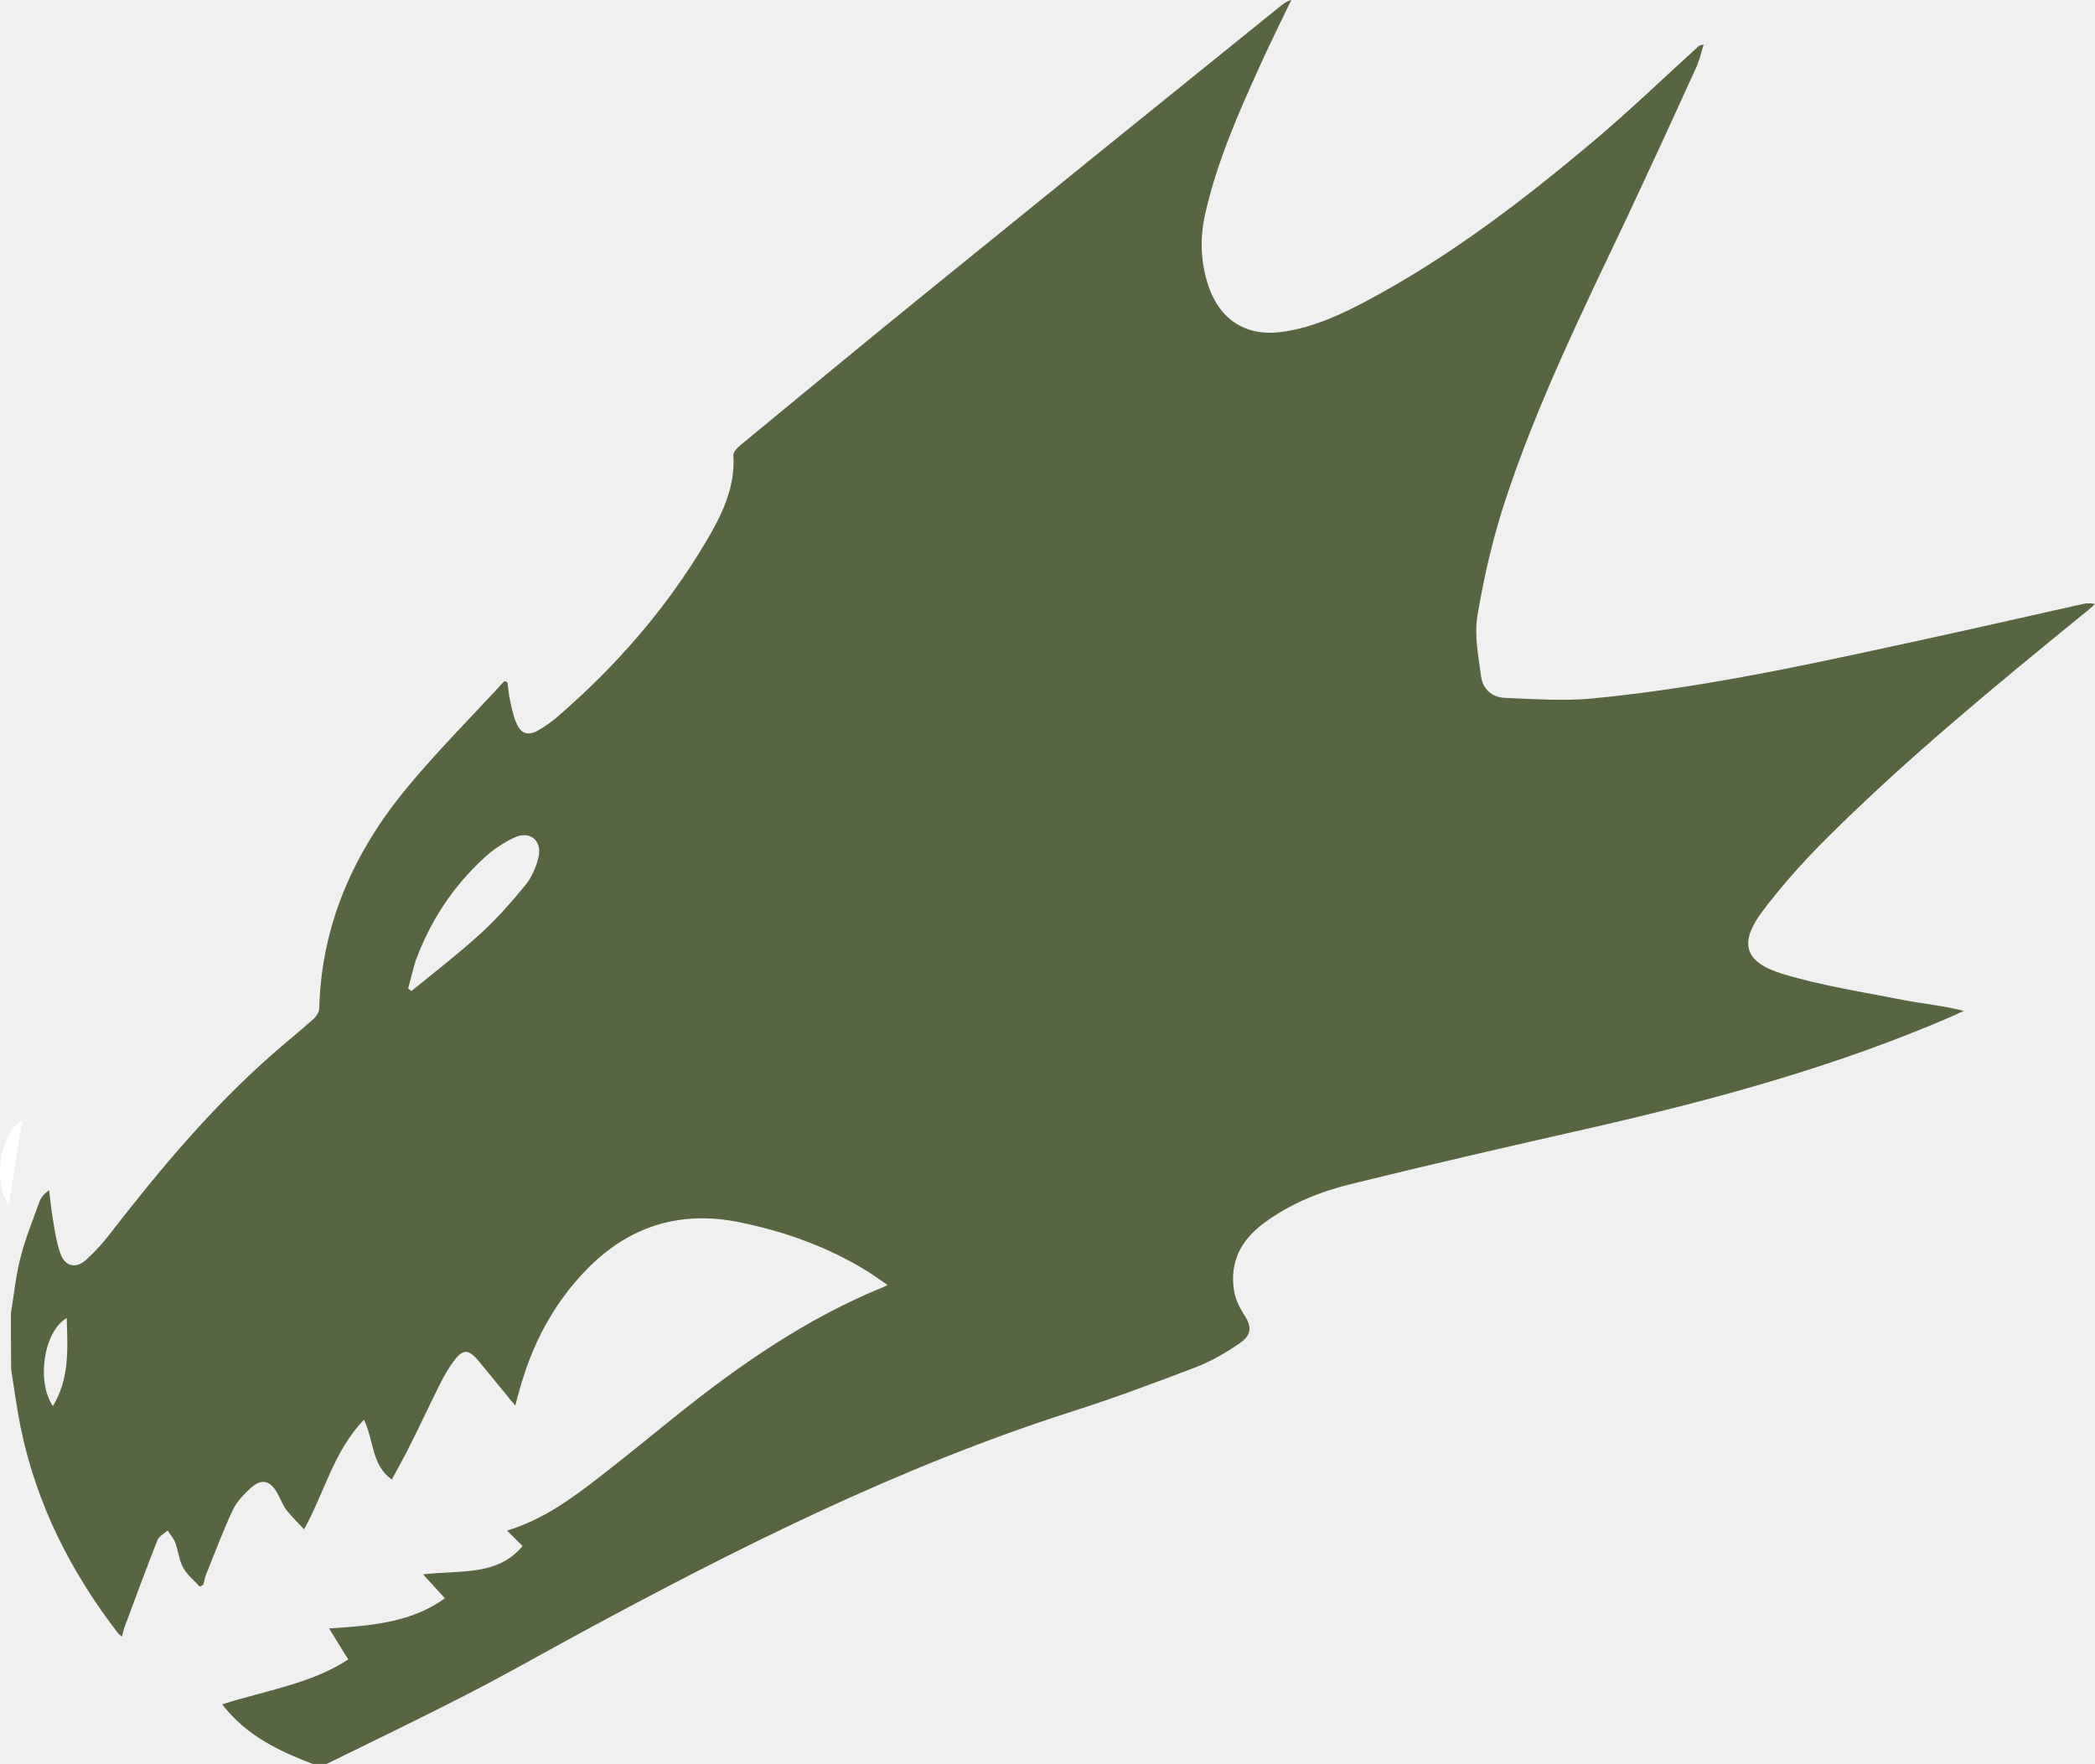
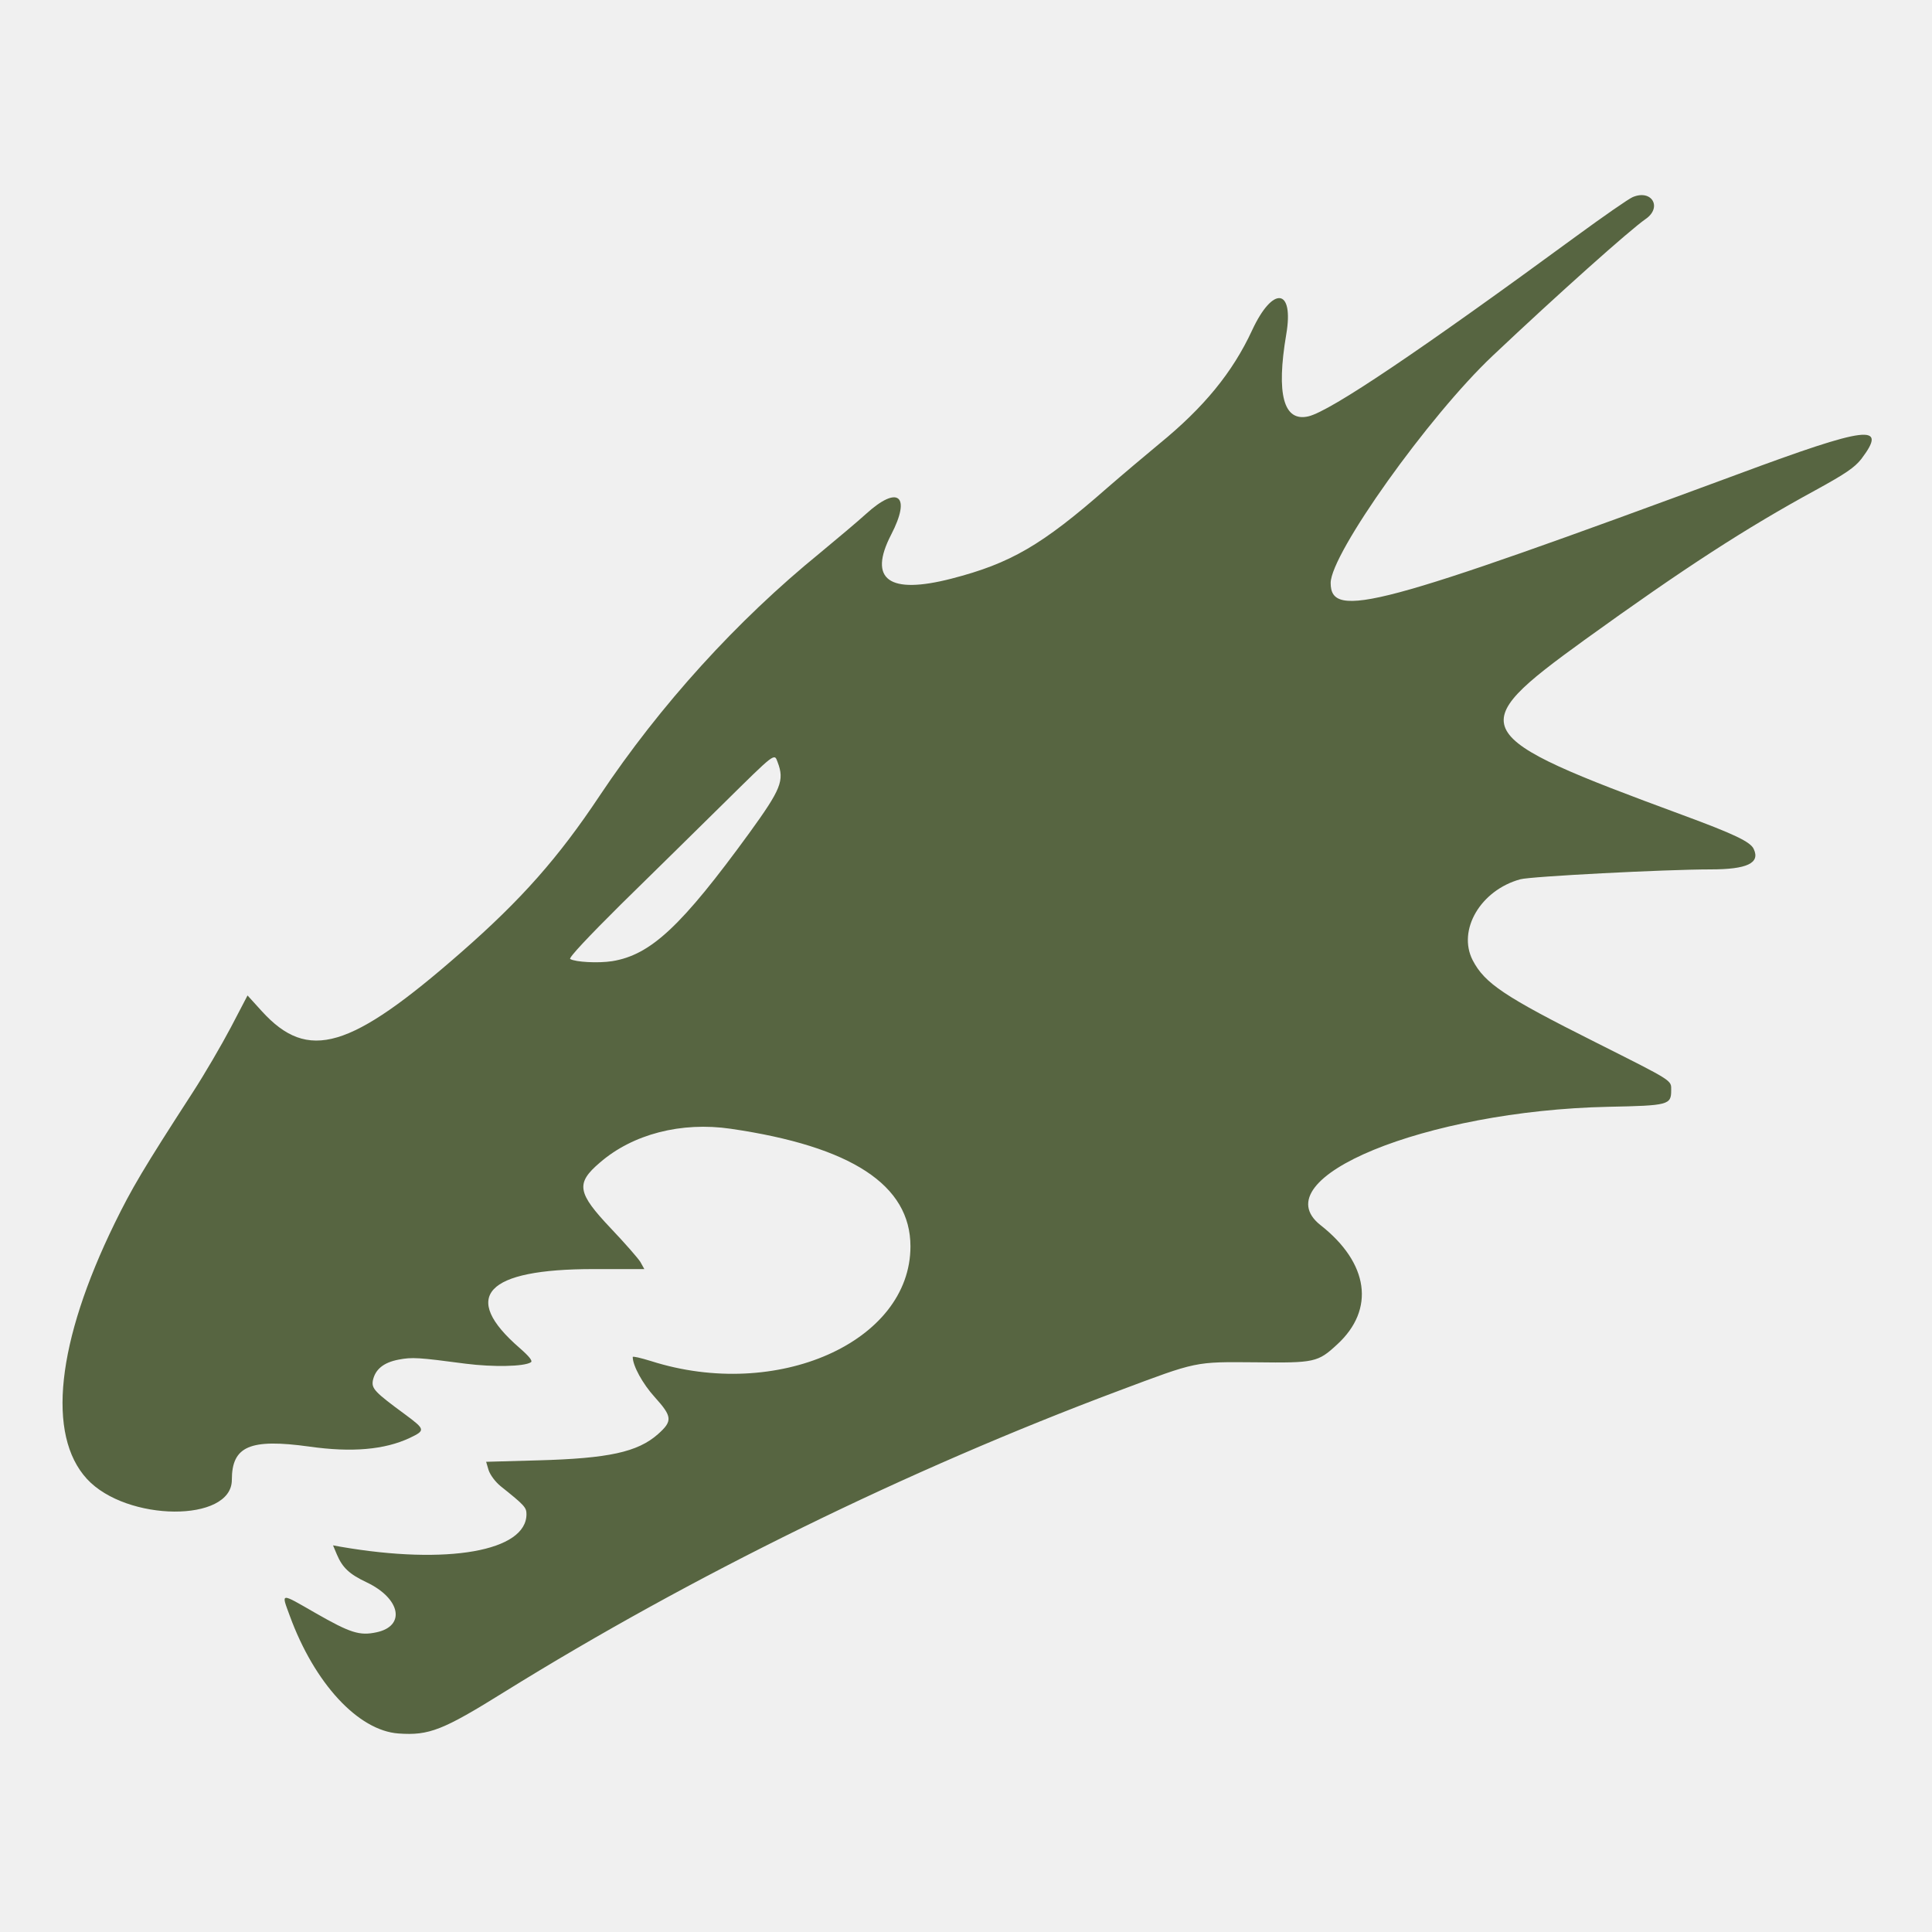
- <svg xmlns="http://www.w3.org/2000/svg" version="1.1" id="Layer_1" x="0px" y="0px" viewBox="0 0 938.4 789.8" style="enable-background:new 0 0 938.4 789.8;" xml:space="preserve">
-   <defs id="defs13" />
-   <style type="text/css" id="style2">
- 	.st0{fill:#FFFFFF;}
- </style>
-   <g fill="#576541" id="g8">
-     <path d="M4.9,588.1c1.4-8.3,2.2-16.8,4.3-24.9c2.2-8.5,5.5-16.7,8.5-25c0.7-1.9,2.1-3.5,4.3-5.1c0.5,4.2,0.9,8.3,1.6,12.5   c0.9,5.3,1.6,10.7,3.4,15.7c2.1,6.1,7,7.2,11.8,2.8c3.8-3.5,7.4-7.4,10.5-11.5c22.1-28.5,45.2-56.2,72.4-80.1   c6.1-5.4,12.5-10.5,18.5-15.9c1.4-1.2,2.8-3.3,2.8-5c1-37.9,15.8-70.4,39.5-99c13.7-16.5,28.9-31.7,43.4-47.5   c0.5,0.2,1,0.3,1.4,0.5c0.4,2.6,0.5,5.2,1.1,7.8c0.8,3.7,1.5,7.5,3.1,10.9c1.9,4.4,5.2,5.3,9.3,3c3-1.7,5.9-3.7,8.5-5.9   c26.5-22.8,49.2-48.8,67-78.9c7-11.8,13.1-24.1,12.2-38.6c-0.1-1.5,1.9-3.5,3.4-4.7c27.3-22.5,54.5-45,82-67.3   C467.1,88.7,520.3,45.7,573.6,2.7c1.4-1.1,2.8-2.2,4.8-2.7c-4.6,9.6-9.4,19.2-13.8,28.9c-9.8,21.6-19.4,43.3-24.7,66.6   c-2.5,10.9-2.2,21.7,1.3,32.3c5.3,16,17.6,23.4,34.2,20.7c13.4-2.1,25.5-7.7,37.3-14c36.9-19.7,69.9-45,101.7-71.8   c15.7-13.3,30.6-27.6,45.9-41.5c0.6-0.6,1.2-1.1,2.8-1.2c-1.1,3.5-1.9,7.1-3.4,10.4c-10.1,22.2-20.3,44.4-30.7,66.5   c-19.8,41.8-40.3,83.3-54.8,127.4c-5.5,16.7-9.5,34-12.4,51.4c-1.5,8.7,0.4,18.2,1.6,27.2c0.7,5.7,5,9.5,10.7,9.7   c12.9,0.5,26,1.5,38.8,0.3c52.5-5,103.9-16.7,155.4-27.9c21.5-4.7,42.9-9.6,64.4-14.4c1.7-0.4,3.5-0.6,5.7,0   c-1.4,1.2-2.7,2.5-4.2,3.6c-39.6,32.3-79.2,64.7-115.5,100.8c-10.3,10.2-20.1,21.1-28.9,32.7c-11.1,14.6-8.7,23.3,8.9,28.6   c17.3,5.2,35.4,8,53.2,11.5c9.1,1.8,18.4,2.6,27.7,5c-1.8,0.8-3.6,1.7-5.4,2.5c-52,22.5-106.5,37.3-161.6,49.9   c-35.8,8.1-71.6,16.3-107.2,25.1c-14,3.4-27.4,8.8-39.2,17.5c-10.3,7.6-15.6,17.6-13.4,30.6c0.6,3.4,2.2,6.9,4.1,9.9   c3.8,5.7,4.1,9.4-1.5,13.3c-6.1,4.2-12.6,8-19.5,10.7c-18.6,7.1-37.3,14.1-56.2,20.1c-77.6,24.9-149.9,61.2-221.3,99.9   c-16.4,8.9-32.7,18.2-49.3,26.7c-20.8,10.7-41.8,20.8-62.8,31.1c-2.1,0-4.2,0-6.2,0c-15.3-5.8-29.9-12.8-40.6-26.7   c19.8-6.3,39.9-9.2,56.5-20.1c-3-4.8-5.5-8.8-8.6-13.9c19.5-1.2,37.1-2.8,51.9-13.5c-3.4-3.7-6.3-6.9-9.8-10.7   c16.5-2,33.1,1,44.6-12.7c-2.4-2.4-4.4-4.4-7-6.9c16.3-5,28.7-14.2,40.9-23.6c11.8-9.1,23.3-18.6,34.9-27.9   c28.6-22.9,58.6-43.7,92.8-57.6c0.5-0.2,0.9-0.4,1.9-0.9c-3.4-2.3-6.1-4.3-8.8-6c-17.7-11-37-17.9-57.4-22.1   c-26.8-5.5-49.7,1.7-68.7,21.2c-14.8,15.2-24.4,33.5-30,53.9c-0.5,1.8-1,3.5-1.9,7c-6-7.3-11.1-13.5-16.2-19.7   c-4.7-5.8-7.3-5.9-11.6,0.1c-2.1,2.9-4,6.1-5.6,9.3c-4.7,9.3-9,18.7-13.7,28c-2.5,5.1-5.3,10-8.2,15.4c-9.2-6.5-7.9-17.4-12.5-26.8   c-13.6,14.3-17.6,32.5-26.8,49.1c-3-3.2-5.8-5.9-8.1-8.9c-1.6-2.2-2.5-4.9-3.9-7.3c-3.2-5.8-7.2-6.7-12.1-2.1c-3,2.8-6.1,6-7.8,9.6   c-4.4,9.4-8,19.1-11.9,28.7c-0.6,1.5-0.9,3.2-1.3,4.8c-0.5,0.3-1,0.6-1.6,0.9c-2.5-2.8-5.6-5.2-7.4-8.4c-1.9-3.4-2.2-7.6-3.6-11.3   c-0.7-2-2.3-3.6-3.4-5.5c-1.6,1.5-3.9,2.6-4.6,4.4c-5,12.7-9.7,25.5-14.5,38.3c-0.6,1.5-0.9,3.1-1.4,4.9c-0.9-0.8-1.3-1.1-1.6-1.4   c-21.4-27.7-36.8-58.2-43.8-92.6c-1.7-8.5-2.8-17-4.2-25.6C4.9,604.8,4.9,596.4,4.9,588.1z M182.8,442.8c0.5,0.4,1,0.7,1.5,1.1   c10.3-8.4,20.8-16.5,30.6-25.4c7.4-6.7,14.1-14.3,20.4-22c2.9-3.5,4.8-8.1,5.9-12.5c1.8-7.4-3.8-12.1-10.7-8.9   c-4.9,2.3-9.7,5.5-13.7,9.2c-14,12.9-24.2,28.4-30.7,46.3C184.9,434.4,184,438.6,182.8,442.8z M29.9,590.4   c-10.3,5.8-13.7,28.5-6.2,39.4C31.2,617.5,30.3,604.3,29.9,590.4z" id="path4" />
-     <path class="st0" d="M3.9,539.8c-7.2-10.5-3.9-32.3,6-37.9" id="path6" />
+ <svg xmlns="http://www.w3.org/2000/svg" version="1.0" width="800pt" height="800pt" viewBox="0 0 800 800" preserveAspectRatio="xMidYMid meet" id="svg8">
+   <g transform="translate(0,800) scale(0.1,-0.1)" fill="#576541" stroke="none" id="g6">
+     <path d="M6761 7184 c-17 -7 -122 -80 -234 -162 -644 -472 -1017 -724 -1109 -746 -103 -24 -134 91 -92 339 33 192 -55 203 -141 18 -81 -175 -200 -320 -385 -471 -58 -48 -154 -129 -215 -182 -271 -238 -401 -313 -645 -376 -260 -67 -346 -4 -250 182 84 162 29 207 -104 86 -34 -31 -121 -104 -191 -162 -344 -280 -661 -629 -912 -1005 -171 -257 -324 -430 -573 -648 -460 -403 -634 -455 -826 -244 l-59 65 -69 -132 c-38 -72 -109 -194 -159 -271 -204 -315 -252 -397 -322 -540 -241 -493 -282 -877 -115 -1059 164 -178 600 -181 600 -4 0 140 75 172 321 138 176 -25 312 -13 416 36 65 31 64 35 -18 96 -128 94 -141 108 -135 142 10 46 44 74 106 86 57 11 83 9 280 -17 111 -14 240 -12 268 6 9 5 -6 24 -46 59 -247 214 -141 327 305 327 l211 0 -16 29 c-9 15 -65 79 -123 140 -139 147 -146 186 -45 272 136 118 337 170 542 140 500 -73 744 -233 744 -487 0 -396 -553 -641 -1074 -475 -42 13 -76 21 -76 17 0 -36 41 -111 91 -166 73 -81 75 -99 13 -154 -84 -74 -205 -100 -495 -108 l-216 -6 10 -34 c7 -21 28 -49 50 -67 99 -79 107 -88 107 -116 0 -153 -327 -211 -768 -135 l-33 6 16 -38 c23 -54 51 -81 123 -115 141 -67 163 -181 41 -207 -70 -15 -108 -3 -253 80 -148 85 -142 86 -106 -12 102 -279 283 -475 450 -487 127 -9 183 13 440 173 772 479 1667 918 2542 1246 328 123 313 120 568 118 244 -3 257 0 337 74 158 145 131 337 -69 494 -246 194 436 474 1192 490 249 5 260 8 260 68 0 43 13 35 -311 198 -381 191 -461 245 -511 341 -64 125 33 290 197 335 42 12 602 41 788 41 151 0 206 26 179 84 -13 30 -80 62 -297 142 -894 330 -909 358 -404 724 416 300 668 463 958 621 124 68 160 93 188 128 112 148 29 138 -512 -63 -1488 -550 -1685 -603 -1685 -450 0 121 406 691 671 941 271 256 567 520 633 566 70 48 26 124 -53 91z m-3541 -2340 c29 -76 14 -112 -117 -293 -281 -386 -408 -505 -568 -531 -58 -9 -152 -4 -174 9 -7 5 76 93 211 227 123 120 313 308 423 416 217 214 211 210 225 172z" id="path4" />
  </g>
</svg>
